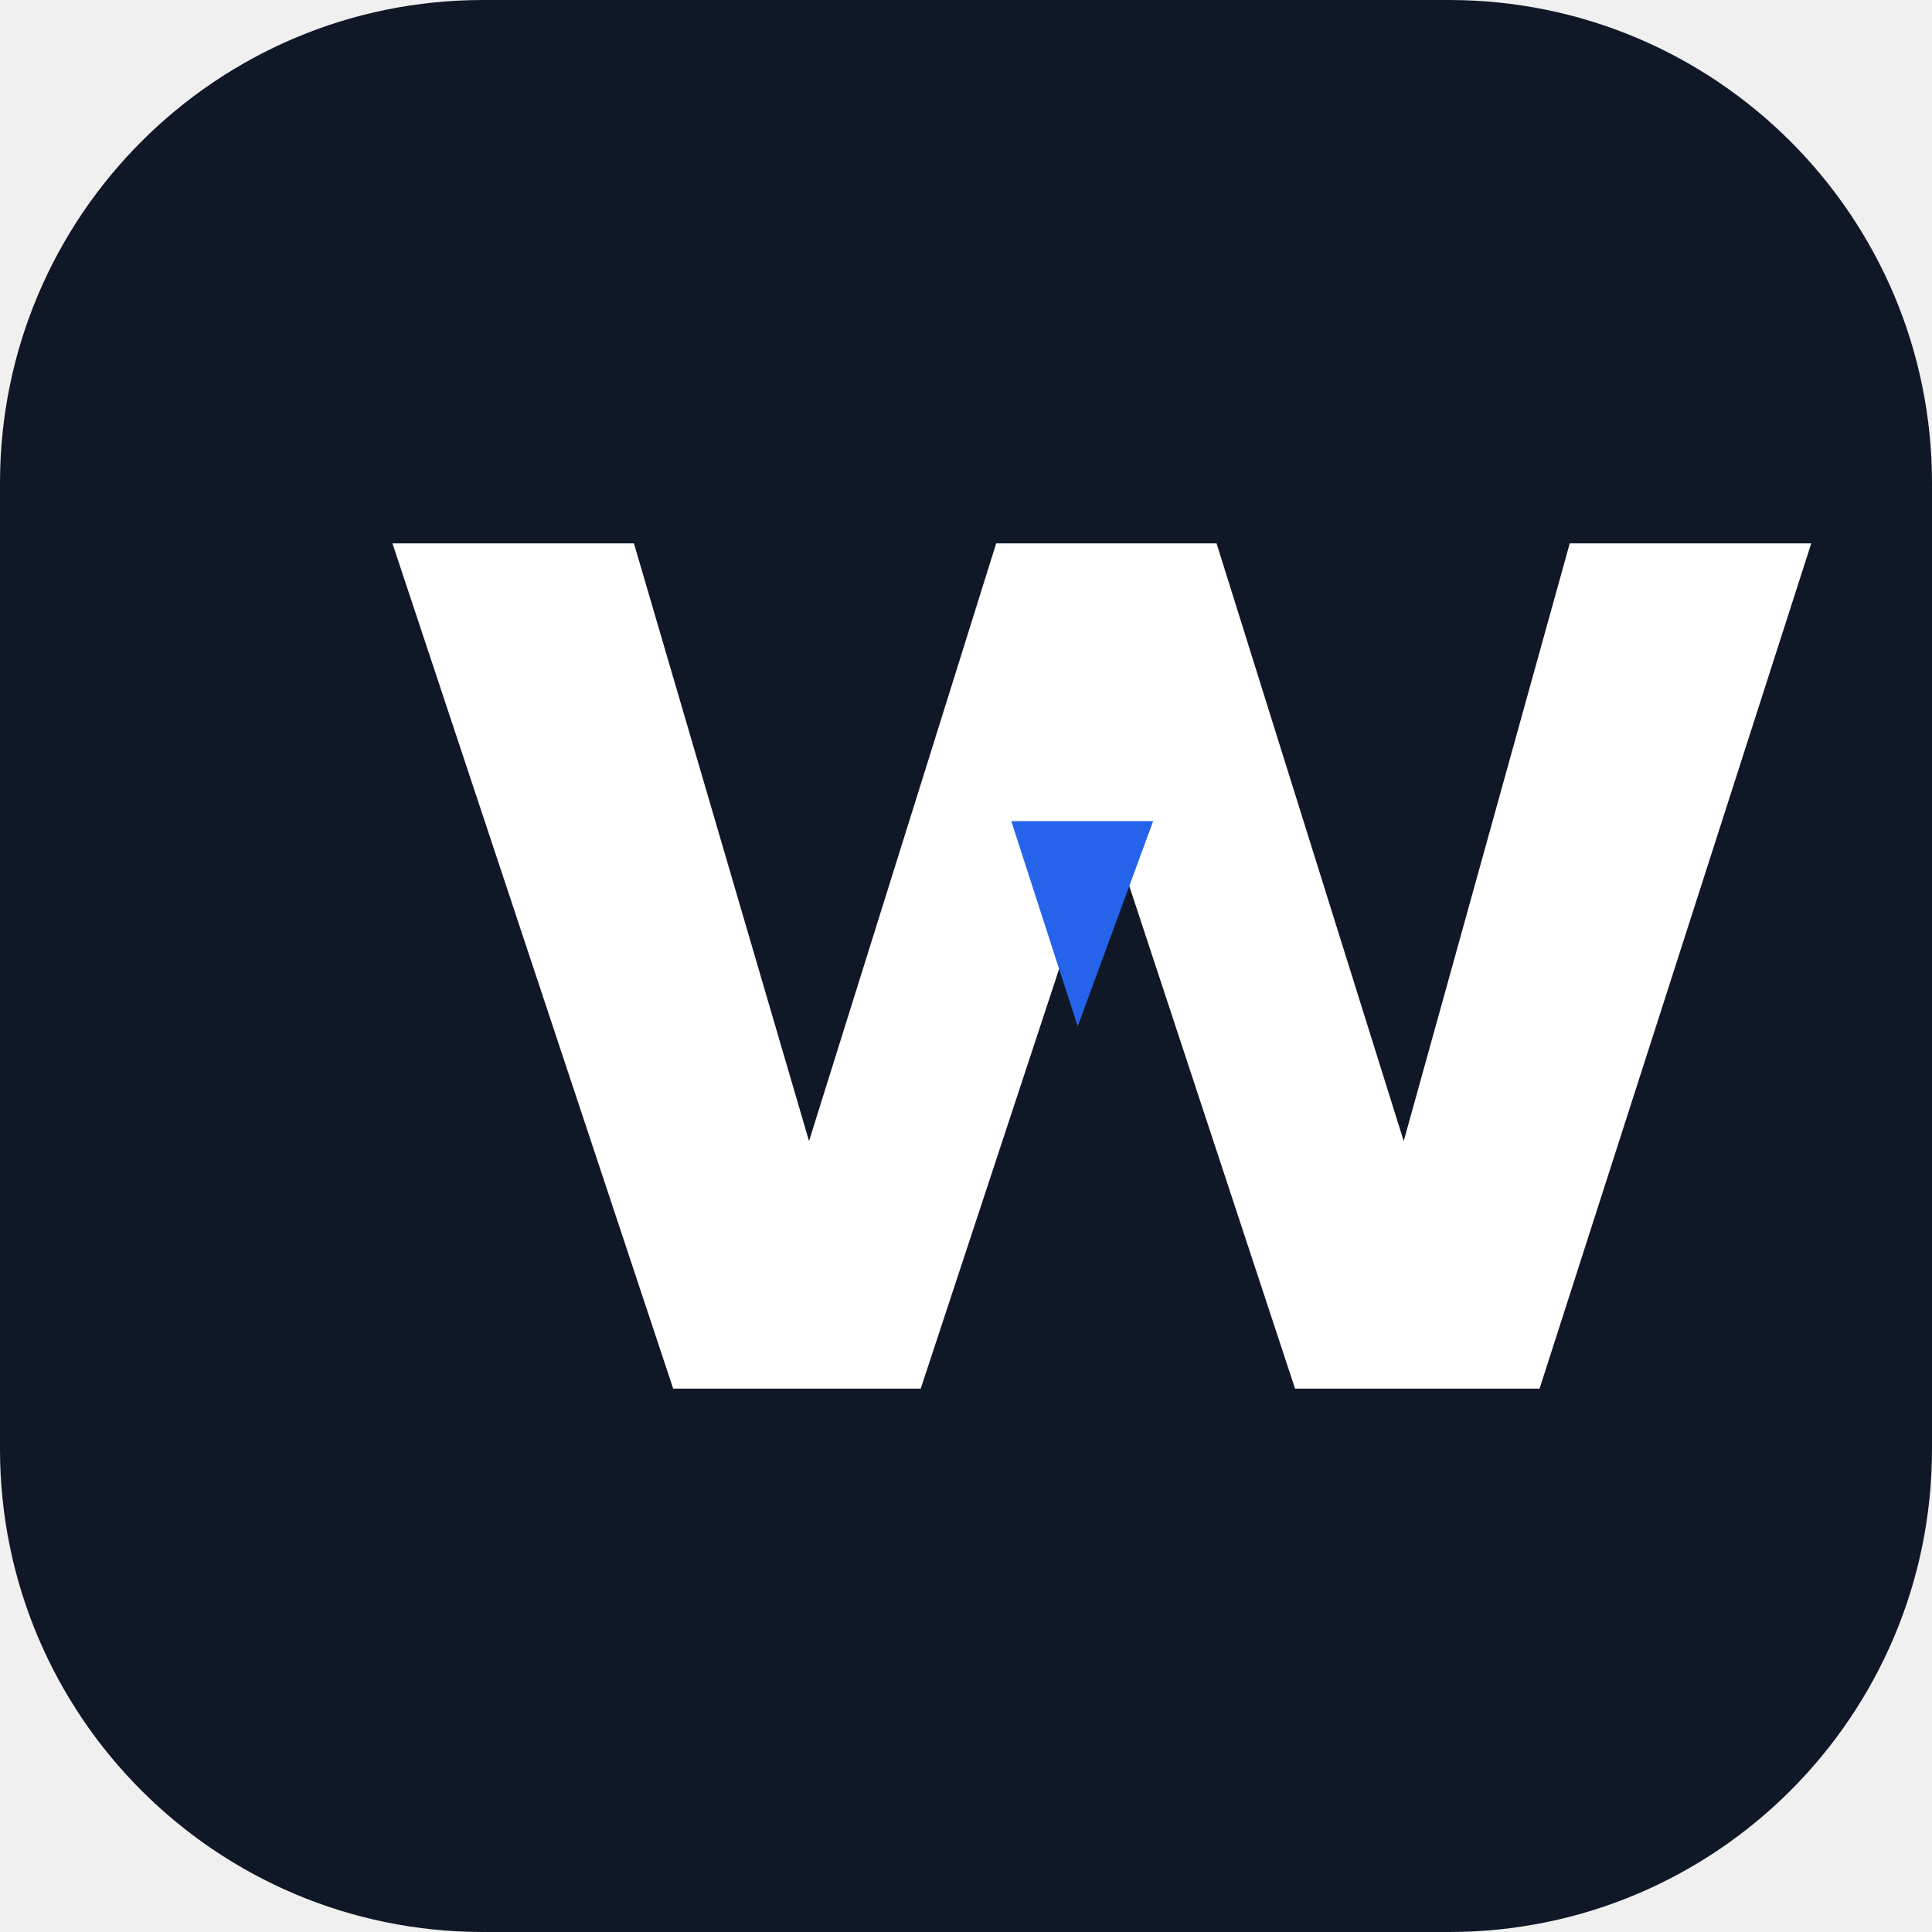
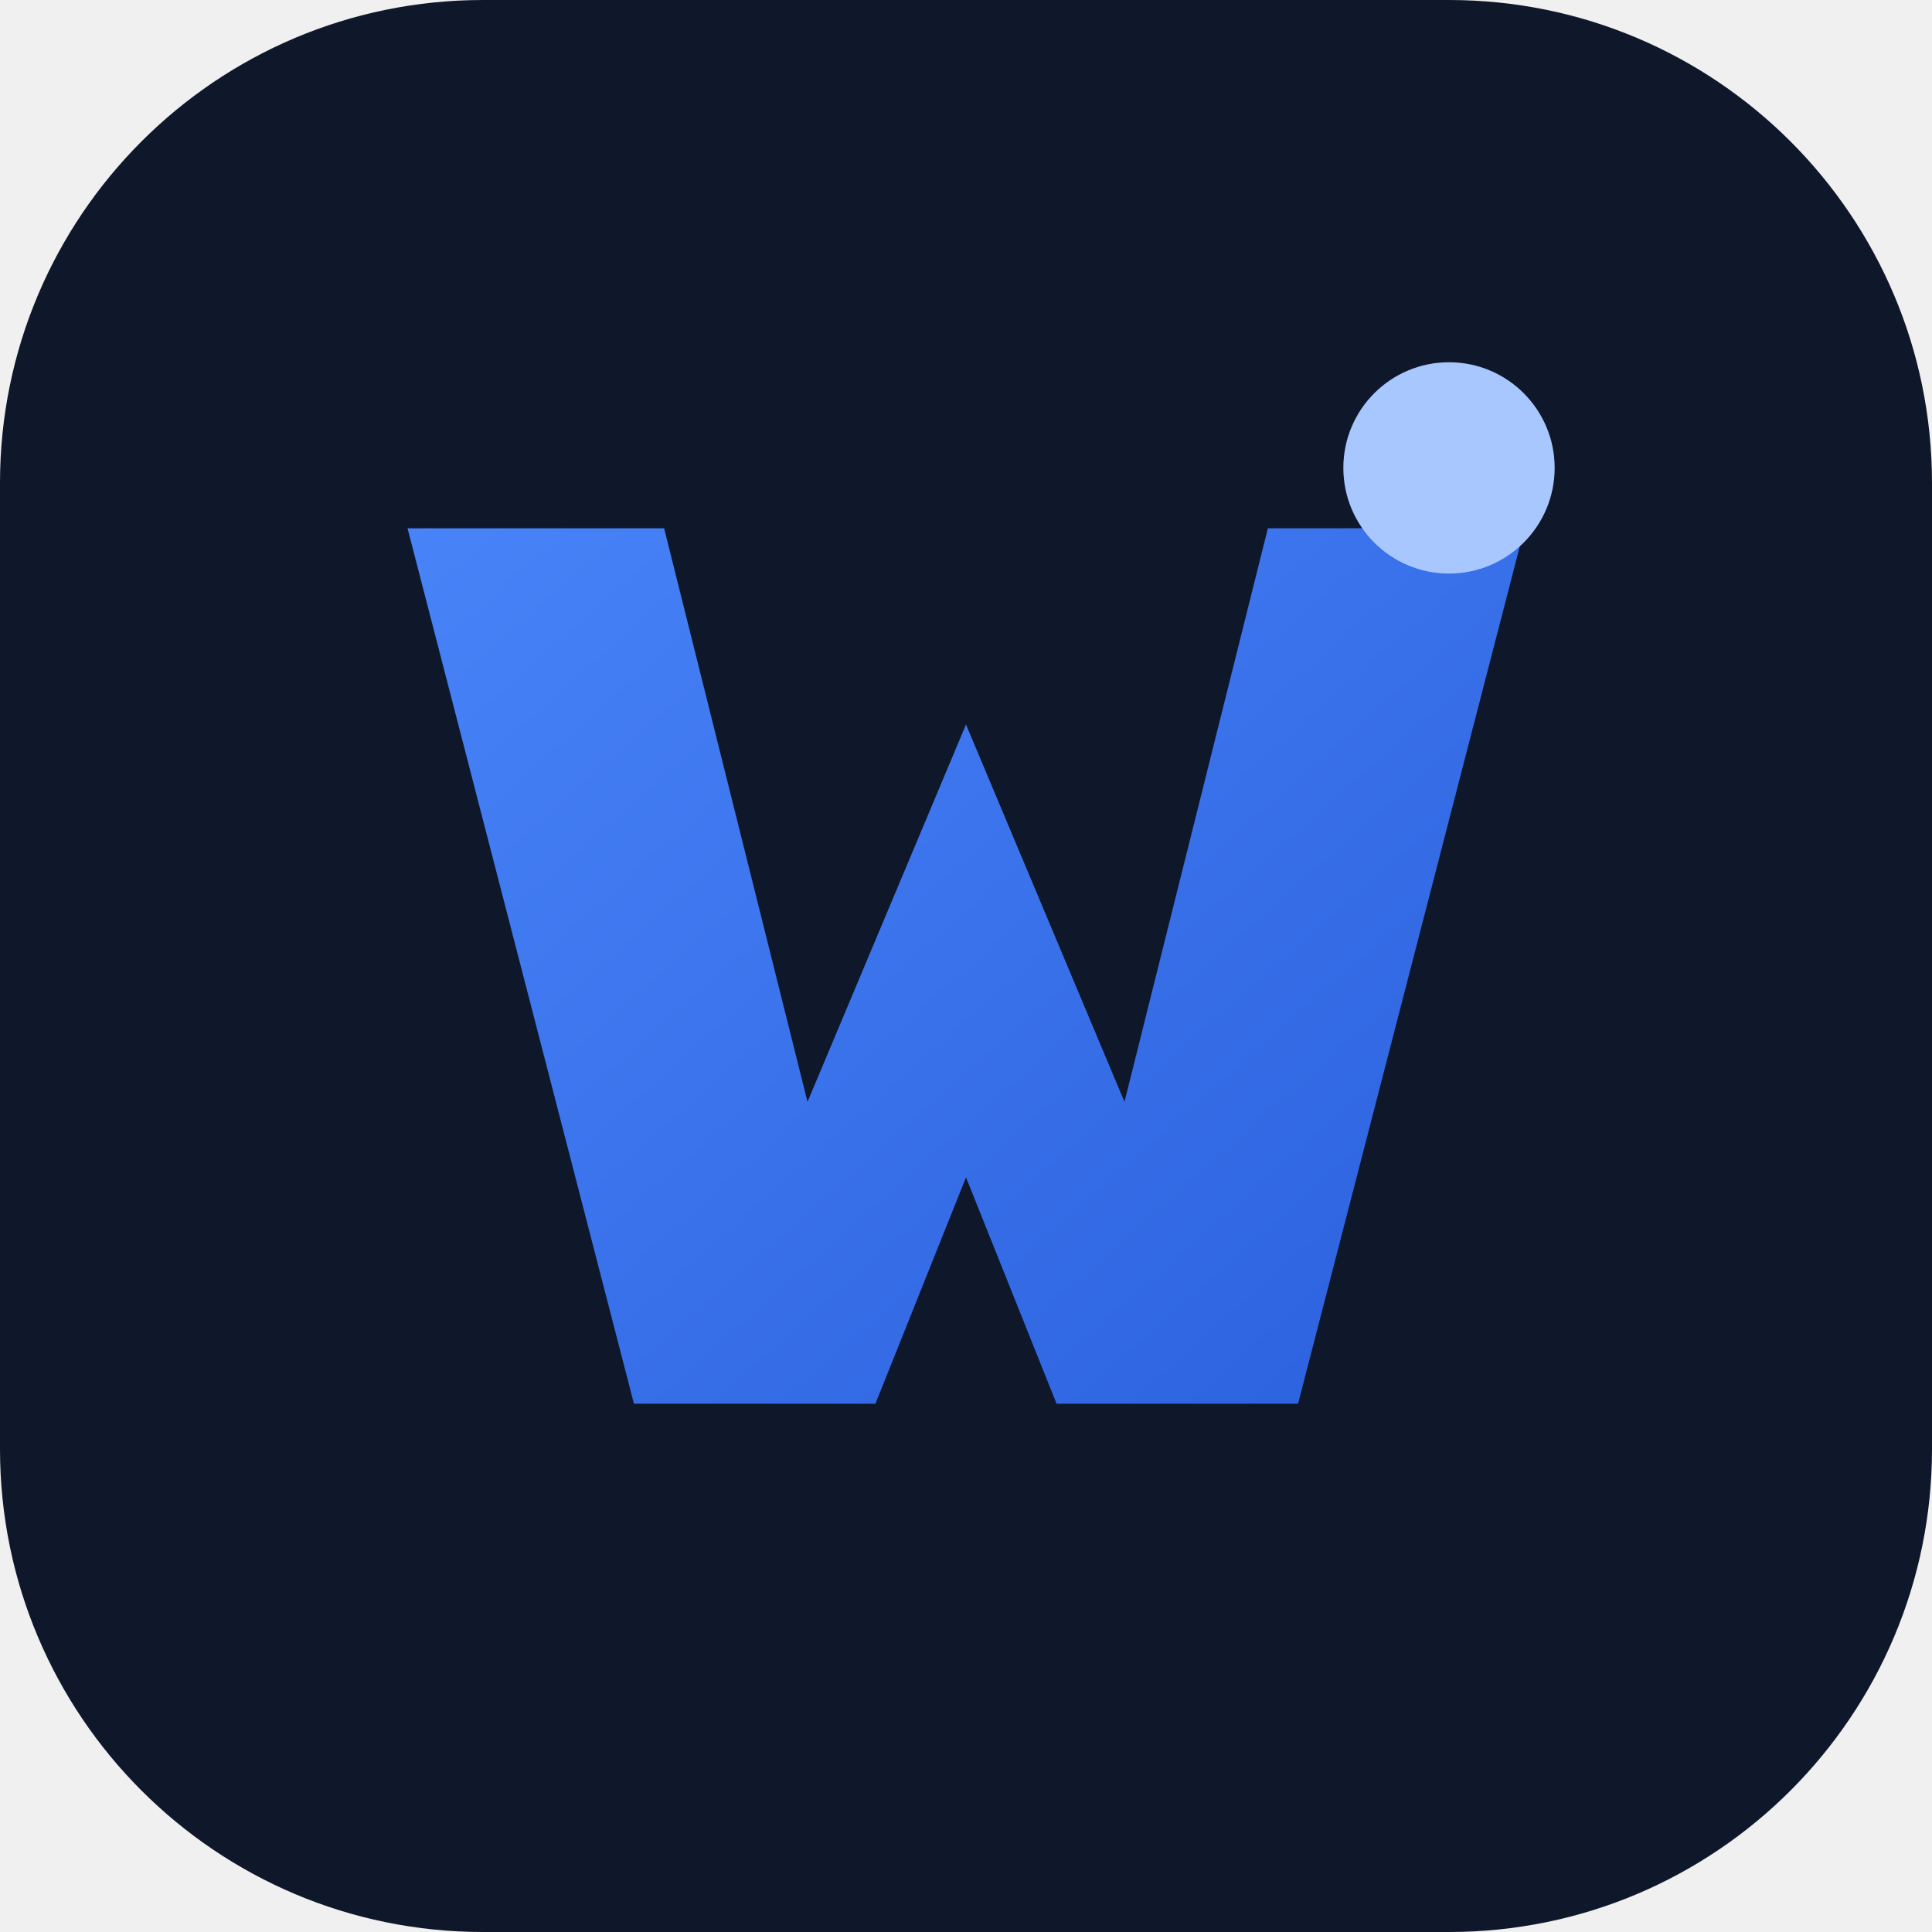
- <svg xmlns="http://www.w3.org/2000/svg" viewBox="0 0 64 64" role="img" aria-labelledby="title desc">
-   <rect width="64" height="64" rx="16" fill="#101828" />
-   <path d="M13 18h8l5.8 19.8L33 18h7.3l6.2 19.8L52 18h8L51 46h-8.1l-6.2-18.8L30.5 46h-8.2L13 18Z" fill="#fff" />
-   <path d="M38.2 27.2 35.7 34l-2.2-6.8h4.7Z" fill="#2563eb" />
+ <svg xmlns="http://www.w3.org/2000/svg" viewBox="0 0 128 128" role="img" aria-labelledby="title desc">
+   <defs>
+     <linearGradient id="g" x1="18" y1="12" x2="110" y2="116" gradientUnits="userSpaceOnUse">
+       <stop stop-color="#4F8CFF" />
+       <stop offset="1" stop-color="#2457D6" />
+     </linearGradient>
+   </defs>
+   <rect width="128" height="128" rx="32" fill="#0F172A" />
+   <path d="M27 35h17l9.5 38L64 48l10.5 25L84 35h17L86 93H70L64 78l-6 15H42L27 35Z" fill="url(#g)" />
+   <circle cx="96" cy="31" r="7" fill="#A9C7FF" />
</svg>
